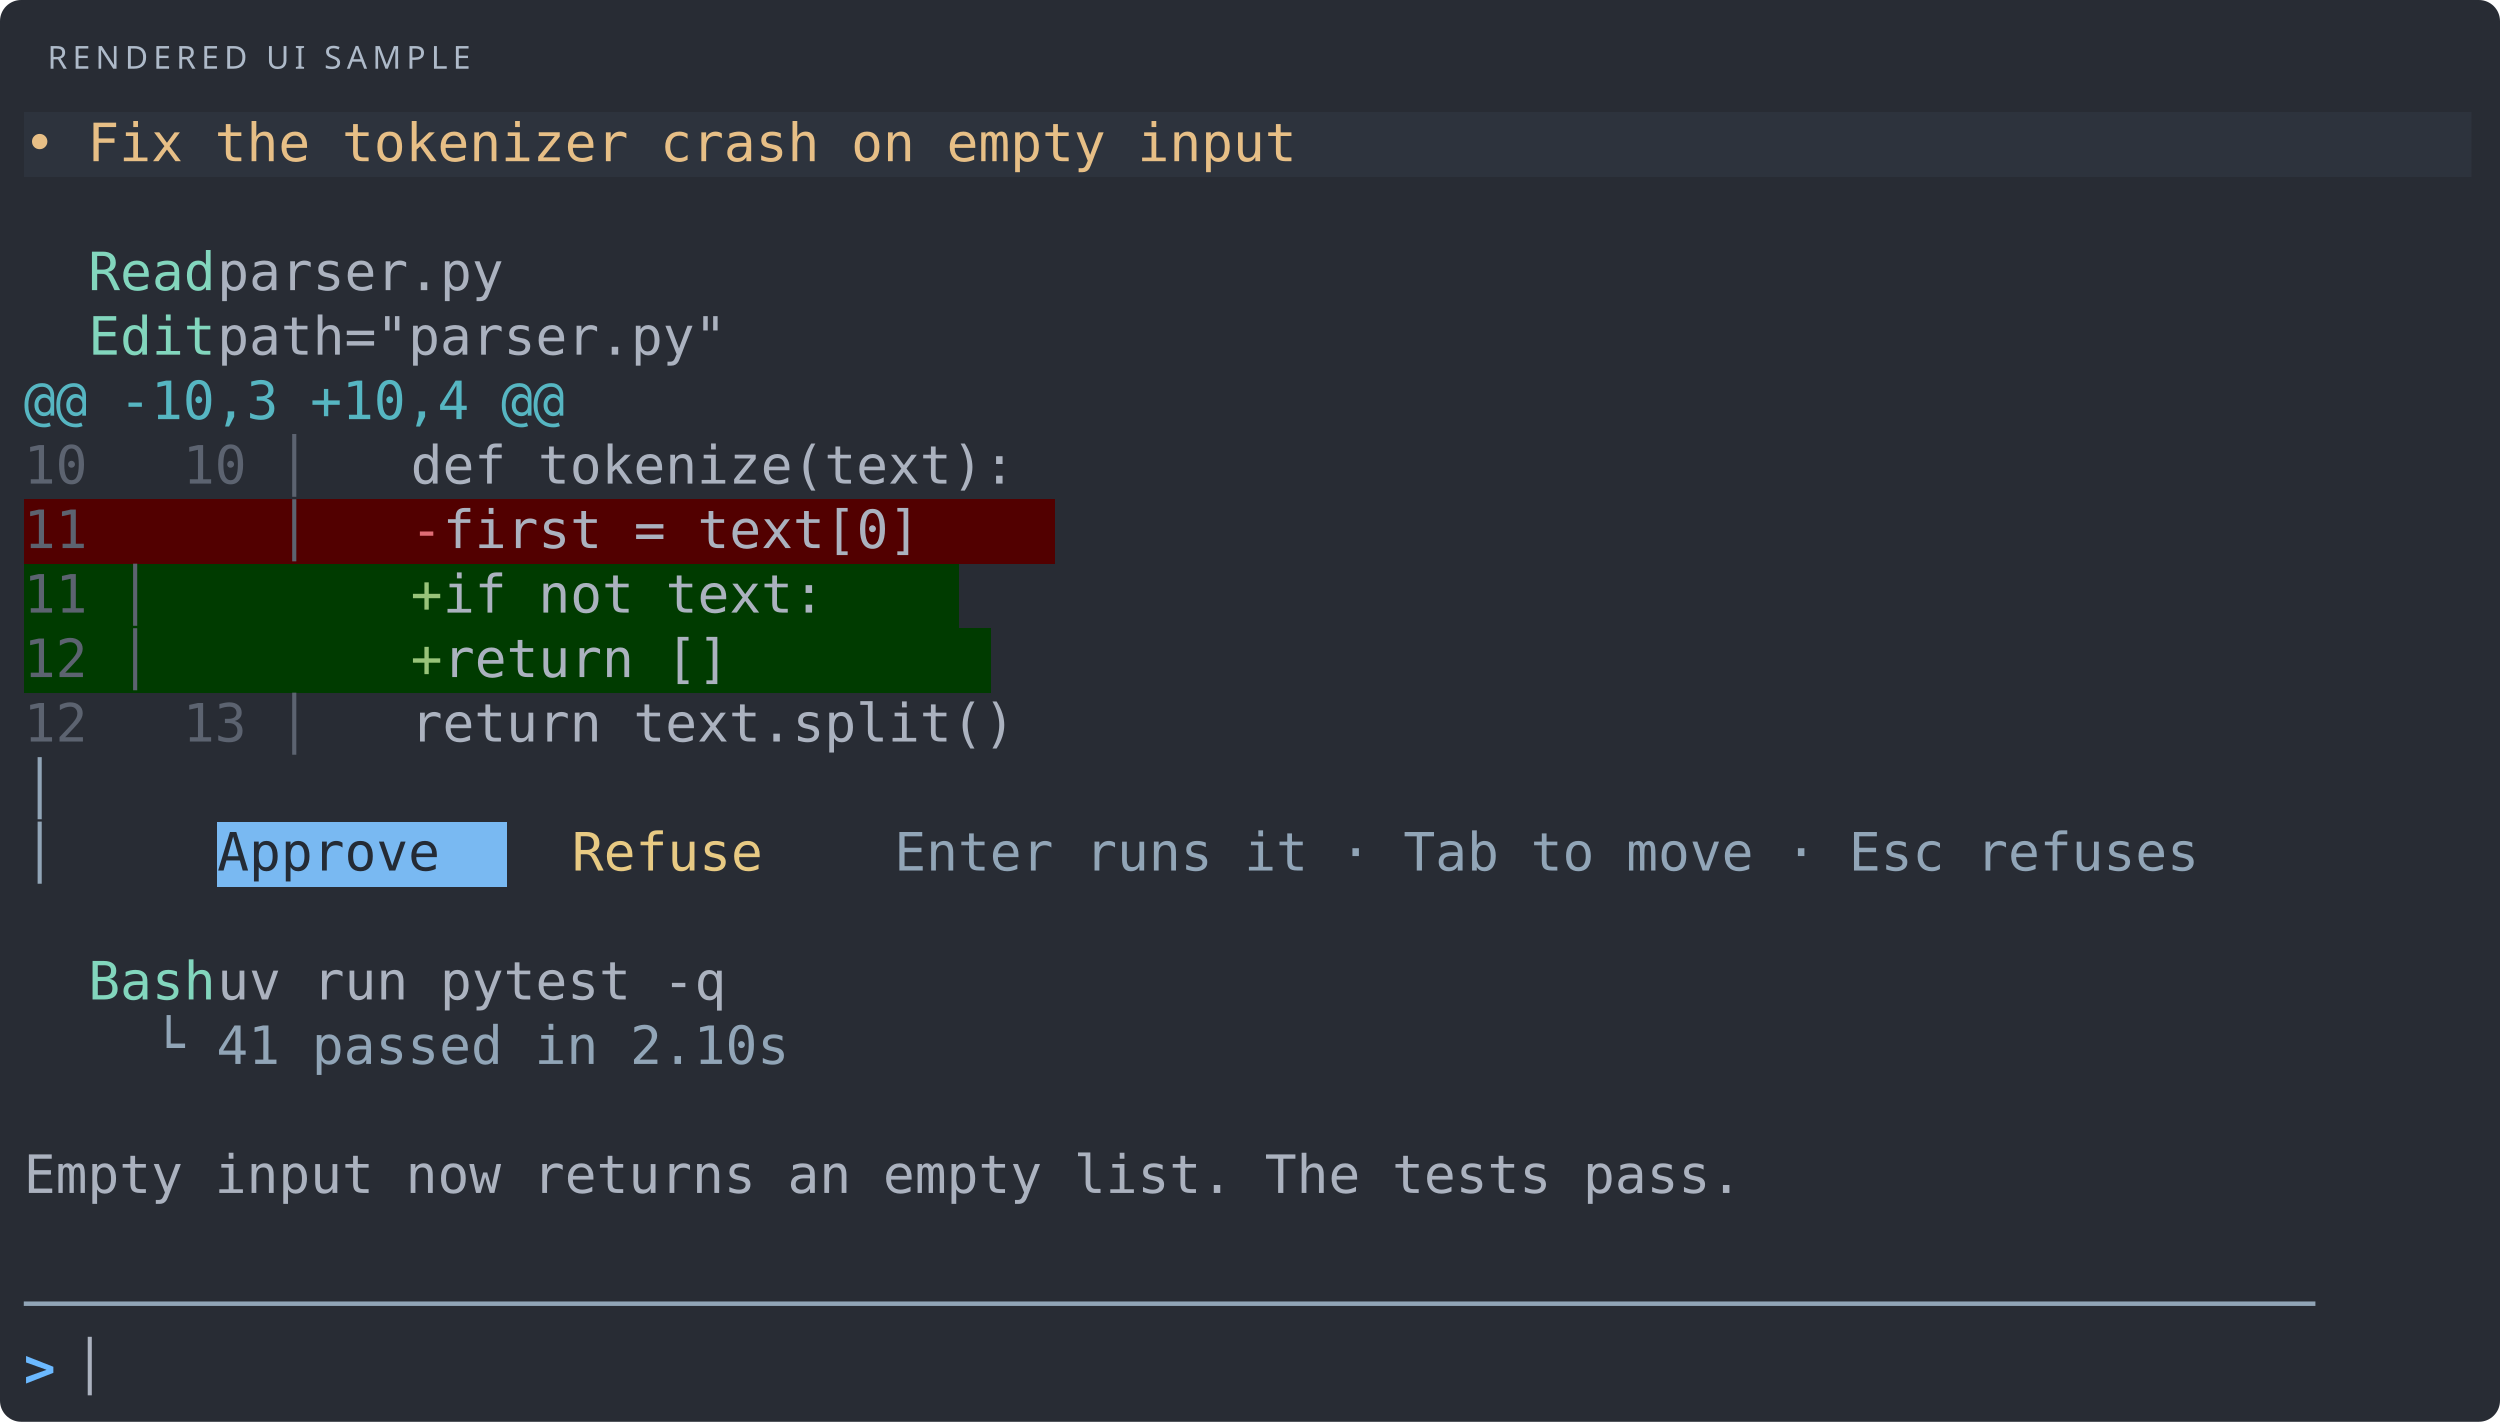
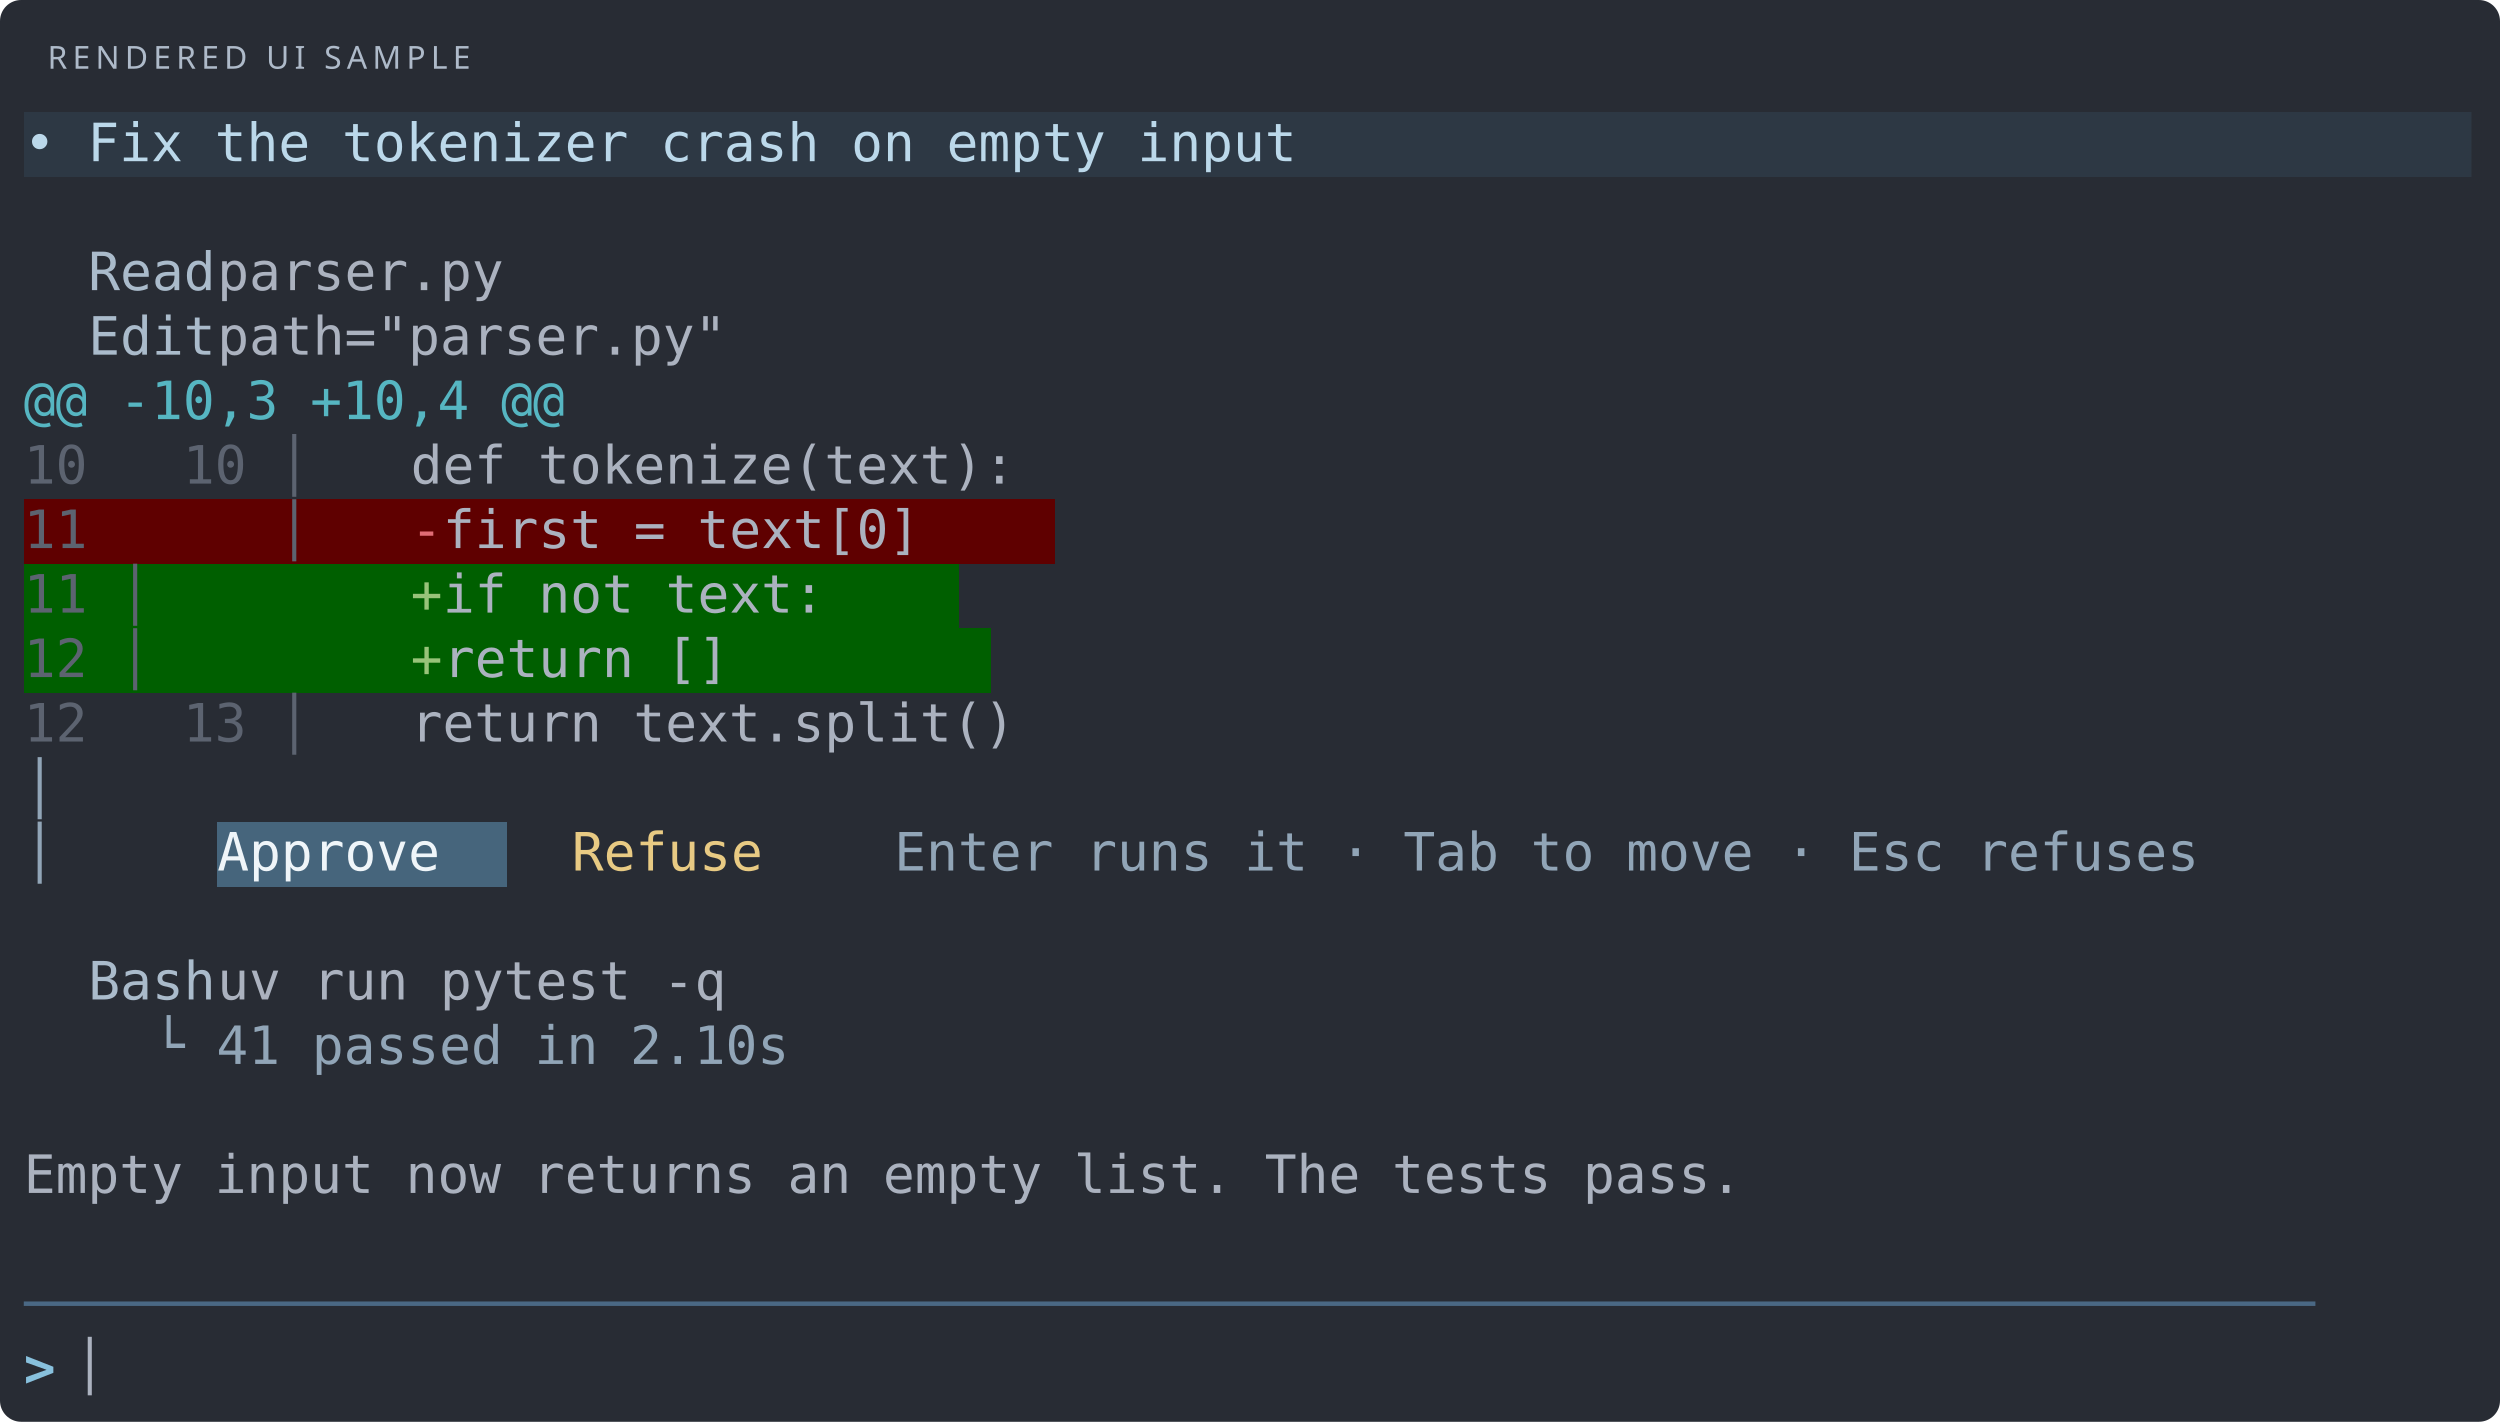
<svg xmlns="http://www.w3.org/2000/svg" viewBox="0 0 946 538.0">
  <style>
.getting-started-turn-matrix {font-family:monospace;font-size:20px;line-height:24.4px}
- .getting-started-turn-r1 { fill: #e7bf86 }
+ .getting-started-turn-r1 { fill: #bbd8ea }
.getting-started-turn-r2 { fill: #abb2bf }
- .getting-started-turn-r3 { fill: #82d6bd }
+ .getting-started-turn-r3 { fill: #aabbcb }
.getting-started-turn-r4 { fill: #56b6c2 }
.getting-started-turn-r5 { fill: #5c6370 }
.getting-started-turn-r6 { fill: #e06c75 }
.getting-started-turn-r7 { fill: #98c379 }
.getting-started-turn-r8 { fill: #91a5b7 }
- .getting-started-turn-r9 { fill: #242b35 }
+ .getting-started-turn-r9 { fill: #eff5f9 }
.getting-started-turn-r10 { fill: #e8ca83 }
- .getting-started-turn-r11 { fill: #6bb9ff;font-weight: bold }
+ .getting-started-turn-r11 { fill: #4a6884 }
+ .getting-started-turn-r12 { fill: #88c1dd;font-weight: bold }
</style>
  <defs>
    <clipPath id="getting-started-turn-clip-terminal">
      <rect width="926.2" height="487.0" />
    </clipPath>
    <clipPath id="getting-started-turn-line-0">
      <rect x="0" y="1.5" width="927.2" height="24.65" />
    </clipPath>
    <clipPath id="getting-started-turn-line-1">
      <rect x="0" y="25.9" width="927.2" height="24.65" />
    </clipPath>
    <clipPath id="getting-started-turn-line-2">
      <rect x="0" y="50.3" width="927.2" height="24.65" />
    </clipPath>
    <clipPath id="getting-started-turn-line-3">
      <rect x="0" y="74.7" width="927.2" height="24.65" />
    </clipPath>
    <clipPath id="getting-started-turn-line-4">
      <rect x="0" y="99.1" width="927.2" height="24.65" />
    </clipPath>
    <clipPath id="getting-started-turn-line-5">
      <rect x="0" y="123.5" width="927.2" height="24.65" />
    </clipPath>
    <clipPath id="getting-started-turn-line-6">
      <rect x="0" y="147.9" width="927.2" height="24.65" />
    </clipPath>
    <clipPath id="getting-started-turn-line-7">
      <rect x="0" y="172.3" width="927.2" height="24.65" />
    </clipPath>
    <clipPath id="getting-started-turn-line-8">
      <rect x="0" y="196.7" width="927.2" height="24.65" />
    </clipPath>
    <clipPath id="getting-started-turn-line-9">
      <rect x="0" y="221.1" width="927.2" height="24.65" />
    </clipPath>
    <clipPath id="getting-started-turn-line-10">
      <rect x="0" y="245.5" width="927.2" height="24.65" />
    </clipPath>
    <clipPath id="getting-started-turn-line-11">
      <rect x="0" y="269.9" width="927.2" height="24.65" />
    </clipPath>
    <clipPath id="getting-started-turn-line-12">
      <rect x="0" y="294.3" width="927.2" height="24.65" />
    </clipPath>
    <clipPath id="getting-started-turn-line-13">
      <rect x="0" y="318.7" width="927.2" height="24.65" />
    </clipPath>
    <clipPath id="getting-started-turn-line-14">
      <rect x="0" y="343.1" width="927.2" height="24.65" />
    </clipPath>
    <clipPath id="getting-started-turn-line-15">
      <rect x="0" y="367.5" width="927.2" height="24.65" />
    </clipPath>
    <clipPath id="getting-started-turn-line-16">
      <rect x="0" y="391.9" width="927.2" height="24.65" />
    </clipPath>
    <clipPath id="getting-started-turn-line-17">
      <rect x="0" y="416.3" width="927.2" height="24.65" />
    </clipPath>
    <clipPath id="getting-started-turn-line-18">
      <rect x="0" y="440.7" width="927.2" height="24.65" />
    </clipPath>
  </defs>
  <rect width="946" height="538.0" rx="8" fill="#282c34" />
  <text x="18" y="26" fill="#aebac9" font-family="sans-serif" font-size="12" letter-spacing="2">RENDERED UI SAMPLE</text>
  <g transform="translate(9, 41)" clip-path="url(#getting-started-turn-clip-terminal)">
-     <rect fill="#2d333d" x="0" y="1.5" width="488" height="24.65" shape-rendering="crispEdges" />
-     <rect fill="#2d333d" x="488" y="1.5" width="439.2" height="24.65" shape-rendering="crispEdges" />
-     <rect fill="#520000" x="0" y="147.9" width="146.4" height="24.65" shape-rendering="crispEdges" />
-     <rect fill="#520000" x="146.4" y="147.9" width="12.2" height="24.65" shape-rendering="crispEdges" />
-     <rect fill="#520000" x="158.6" y="147.9" width="231.8" height="24.65" shape-rendering="crispEdges" />
-     <rect fill="#003b00" x="0" y="172.3" width="146.4" height="24.65" shape-rendering="crispEdges" />
-     <rect fill="#003b00" x="146.4" y="172.3" width="12.2" height="24.65" shape-rendering="crispEdges" />
-     <rect fill="#003b00" x="158.6" y="172.3" width="195.2" height="24.65" shape-rendering="crispEdges" />
-     <rect fill="#003b00" x="0" y="196.7" width="146.4" height="24.65" shape-rendering="crispEdges" />
-     <rect fill="#003b00" x="146.4" y="196.7" width="12.2" height="24.65" shape-rendering="crispEdges" />
-     <rect fill="#003b00" x="158.6" y="196.7" width="207.4" height="24.65" shape-rendering="crispEdges" />
-     <rect fill="#79b9f2" x="73.2" y="269.9" width="109.8" height="24.65" shape-rendering="crispEdges" />
+     <rect fill="#2d3844" x="0" y="1.5" width="488" height="24.65" shape-rendering="crispEdges" />
+     <rect fill="#2d3844" x="488" y="1.5" width="439.2" height="24.65" shape-rendering="crispEdges" />
+     <rect fill="#5f0000" x="0" y="147.9" width="146.4" height="24.65" shape-rendering="crispEdges" />
+     <rect fill="#5f0000" x="146.4" y="147.9" width="12.2" height="24.65" shape-rendering="crispEdges" />
+     <rect fill="#5f0000" x="158.6" y="147.9" width="231.8" height="24.65" shape-rendering="crispEdges" />
+     <rect fill="#005f00" x="0" y="172.3" width="146.4" height="24.65" shape-rendering="crispEdges" />
+     <rect fill="#005f00" x="146.4" y="172.3" width="12.2" height="24.65" shape-rendering="crispEdges" />
+     <rect fill="#005f00" x="158.6" y="172.3" width="195.2" height="24.65" shape-rendering="crispEdges" />
+     <rect fill="#005f00" x="0" y="196.7" width="146.4" height="24.65" shape-rendering="crispEdges" />
+     <rect fill="#005f00" x="146.4" y="196.7" width="12.2" height="24.65" shape-rendering="crispEdges" />
+     <rect fill="#005f00" x="158.6" y="196.7" width="207.4" height="24.65" shape-rendering="crispEdges" />
+     <rect fill="#46657c" x="73.2" y="269.9" width="109.8" height="24.65" shape-rendering="crispEdges" />
    <g class="getting-started-turn-matrix">
      <text class="getting-started-turn-r1" x="0" y="20" textLength="488" clip-path="url(#getting-started-turn-line-0)">• Fix the tokenizer crash on empty input</text>
      <text class="getting-started-turn-r2" x="927.2" y="20" textLength="12.2" clip-path="url(#getting-started-turn-line-0)">
</text>
      <text class="getting-started-turn-r2" x="927.2" y="44.4" textLength="12.2" clip-path="url(#getting-started-turn-line-1)">
</text>
      <text class="getting-started-turn-r3" x="24.4" y="68.8" textLength="48.8" clip-path="url(#getting-started-turn-line-2)">Read</text>
      <text class="getting-started-turn-r2" x="73.2" y="68.8" textLength="134.2" clip-path="url(#getting-started-turn-line-2)">  parser.py</text>
      <text class="getting-started-turn-r2" x="927.2" y="68.8" textLength="12.2" clip-path="url(#getting-started-turn-line-2)">
</text>
      <text class="getting-started-turn-r3" x="24.4" y="93.2" textLength="48.8" clip-path="url(#getting-started-turn-line-3)">Edit</text>
      <text class="getting-started-turn-r2" x="73.2" y="93.2" textLength="219.6" clip-path="url(#getting-started-turn-line-3)">  path="parser.py"</text>
      <text class="getting-started-turn-r2" x="927.2" y="93.2" textLength="12.2" clip-path="url(#getting-started-turn-line-3)">
</text>
      <text class="getting-started-turn-r4" x="0" y="117.6" textLength="207.4" clip-path="url(#getting-started-turn-line-4)">@@ -10,3 +10,4 @@</text>
      <text class="getting-started-turn-r2" x="927.2" y="117.6" textLength="12.2" clip-path="url(#getting-started-turn-line-4)">
</text>
      <text class="getting-started-turn-r5" x="0" y="142" textLength="146.4" clip-path="url(#getting-started-turn-line-5)">  10   10 │ </text>
      <text class="getting-started-turn-r2" x="146.4" y="142" textLength="244" clip-path="url(#getting-started-turn-line-5)"> def tokenize(text):</text>
      <text class="getting-started-turn-r2" x="927.2" y="142" textLength="12.2" clip-path="url(#getting-started-turn-line-5)">
</text>
      <text class="getting-started-turn-r5" x="0" y="166.4" textLength="146.4" clip-path="url(#getting-started-turn-line-6)">  11      │ </text>
      <text class="getting-started-turn-r6" x="146.4" y="166.4" textLength="12.2" clip-path="url(#getting-started-turn-line-6)">-</text>
      <text class="getting-started-turn-r2" x="158.6" y="166.4" textLength="231.8" clip-path="url(#getting-started-turn-line-6)">    first = text[0]</text>
      <text class="getting-started-turn-r2" x="927.2" y="166.4" textLength="12.2" clip-path="url(#getting-started-turn-line-6)">
</text>
      <text class="getting-started-turn-r5" x="0" y="190.8" textLength="146.4" clip-path="url(#getting-started-turn-line-7)">       11 │ </text>
      <text class="getting-started-turn-r7" x="146.4" y="190.8" textLength="12.2" clip-path="url(#getting-started-turn-line-7)">+</text>
      <text class="getting-started-turn-r2" x="158.6" y="190.8" textLength="195.2" clip-path="url(#getting-started-turn-line-7)">    if not text:</text>
      <text class="getting-started-turn-r2" x="927.2" y="190.8" textLength="12.2" clip-path="url(#getting-started-turn-line-7)">
</text>
      <text class="getting-started-turn-r5" x="0" y="215.2" textLength="146.4" clip-path="url(#getting-started-turn-line-8)">       12 │ </text>
      <text class="getting-started-turn-r7" x="146.4" y="215.2" textLength="12.2" clip-path="url(#getting-started-turn-line-8)">+</text>
      <text class="getting-started-turn-r2" x="158.6" y="215.2" textLength="207.4" clip-path="url(#getting-started-turn-line-8)">        return []</text>
      <text class="getting-started-turn-r2" x="927.2" y="215.2" textLength="12.2" clip-path="url(#getting-started-turn-line-8)">
</text>
      <text class="getting-started-turn-r5" x="0" y="239.6" textLength="146.4" clip-path="url(#getting-started-turn-line-9)">  12   13 │ </text>
      <text class="getting-started-turn-r2" x="146.4" y="239.6" textLength="292.8" clip-path="url(#getting-started-turn-line-9)">     return text.split()</text>
      <text class="getting-started-turn-r2" x="927.2" y="239.6" textLength="12.2" clip-path="url(#getting-started-turn-line-9)">
</text>
      <text class="getting-started-turn-r8" x="0" y="264" textLength="61" clip-path="url(#getting-started-turn-line-10)">    │</text>
      <text class="getting-started-turn-r2" x="927.2" y="264" textLength="12.2" clip-path="url(#getting-started-turn-line-10)">
</text>
      <text class="getting-started-turn-r8" x="0" y="288.4" textLength="73.2" clip-path="url(#getting-started-turn-line-11)">    │ </text>
      <text class="getting-started-turn-r9" x="73.2" y="288.4" textLength="109.8" clip-path="url(#getting-started-turn-line-11)"> Approve </text>
      <text class="getting-started-turn-r10" x="207.4" y="288.4" textLength="97.6" clip-path="url(#getting-started-turn-line-11)"> Refuse </text>
      <text class="getting-started-turn-r8" x="329.4" y="288.4" textLength="524.6" clip-path="url(#getting-started-turn-line-11)">  Enter runs it · Tab to move · Esc refuses</text>
      <text class="getting-started-turn-r2" x="927.2" y="288.4" textLength="12.2" clip-path="url(#getting-started-turn-line-11)">
</text>
      <text class="getting-started-turn-r2" x="927.2" y="312.8" textLength="12.2" clip-path="url(#getting-started-turn-line-12)">
</text>
      <text class="getting-started-turn-r3" x="24.4" y="337.2" textLength="48.8" clip-path="url(#getting-started-turn-line-13)">Bash</text>
      <text class="getting-started-turn-r2" x="73.2" y="337.2" textLength="219.6" clip-path="url(#getting-started-turn-line-13)">  uv run pytest -q</text>
      <text class="getting-started-turn-r2" x="927.2" y="337.2" textLength="12.2" clip-path="url(#getting-started-turn-line-13)">
</text>
      <text class="getting-started-turn-r8" x="48.8" y="361.6" textLength="244" clip-path="url(#getting-started-turn-line-14)">└ 41 passed in 2.10s</text>
      <text class="getting-started-turn-r2" x="927.2" y="361.6" textLength="12.2" clip-path="url(#getting-started-turn-line-14)">
</text>
      <text class="getting-started-turn-r2" x="927.2" y="386" textLength="12.2" clip-path="url(#getting-started-turn-line-15)">
</text>
      <text class="getting-started-turn-r2" x="0" y="410.4" textLength="683.2" clip-path="url(#getting-started-turn-line-16)">  Empty input now returns an empty list. The tests pass.</text>
      <text class="getting-started-turn-r2" x="927.2" y="410.4" textLength="12.2" clip-path="url(#getting-started-turn-line-16)">
</text>
      <text class="getting-started-turn-r2" x="927.2" y="434.8" textLength="12.2" clip-path="url(#getting-started-turn-line-17)">
</text>
-       <text class="getting-started-turn-r8" x="0" y="459.2" textLength="878.4" clip-path="url(#getting-started-turn-line-18)">────────────────────────────────────────────────────────────────────────</text>
+       <text class="getting-started-turn-r11" x="0" y="459.2" textLength="878.4" clip-path="url(#getting-started-turn-line-18)">────────────────────────────────────────────────────────────────────────</text>
      <text class="getting-started-turn-r2" x="927.2" y="459.2" textLength="12.2" clip-path="url(#getting-started-turn-line-18)">
</text>
-       <text class="getting-started-turn-r11" x="0" y="483.6" textLength="24.4" clip-path="url(#getting-started-turn-line-19)">&gt; </text>
+       <text class="getting-started-turn-r12" x="0" y="483.6" textLength="24.4" clip-path="url(#getting-started-turn-line-19)">&gt; </text>
      <text class="getting-started-turn-r2" x="24.4" y="483.6" textLength="12.2" clip-path="url(#getting-started-turn-line-19)">▏</text>
      <text class="getting-started-turn-r2" x="927.2" y="483.6" textLength="12.2" clip-path="url(#getting-started-turn-line-19)">
</text>
    </g>
  </g>
</svg>
